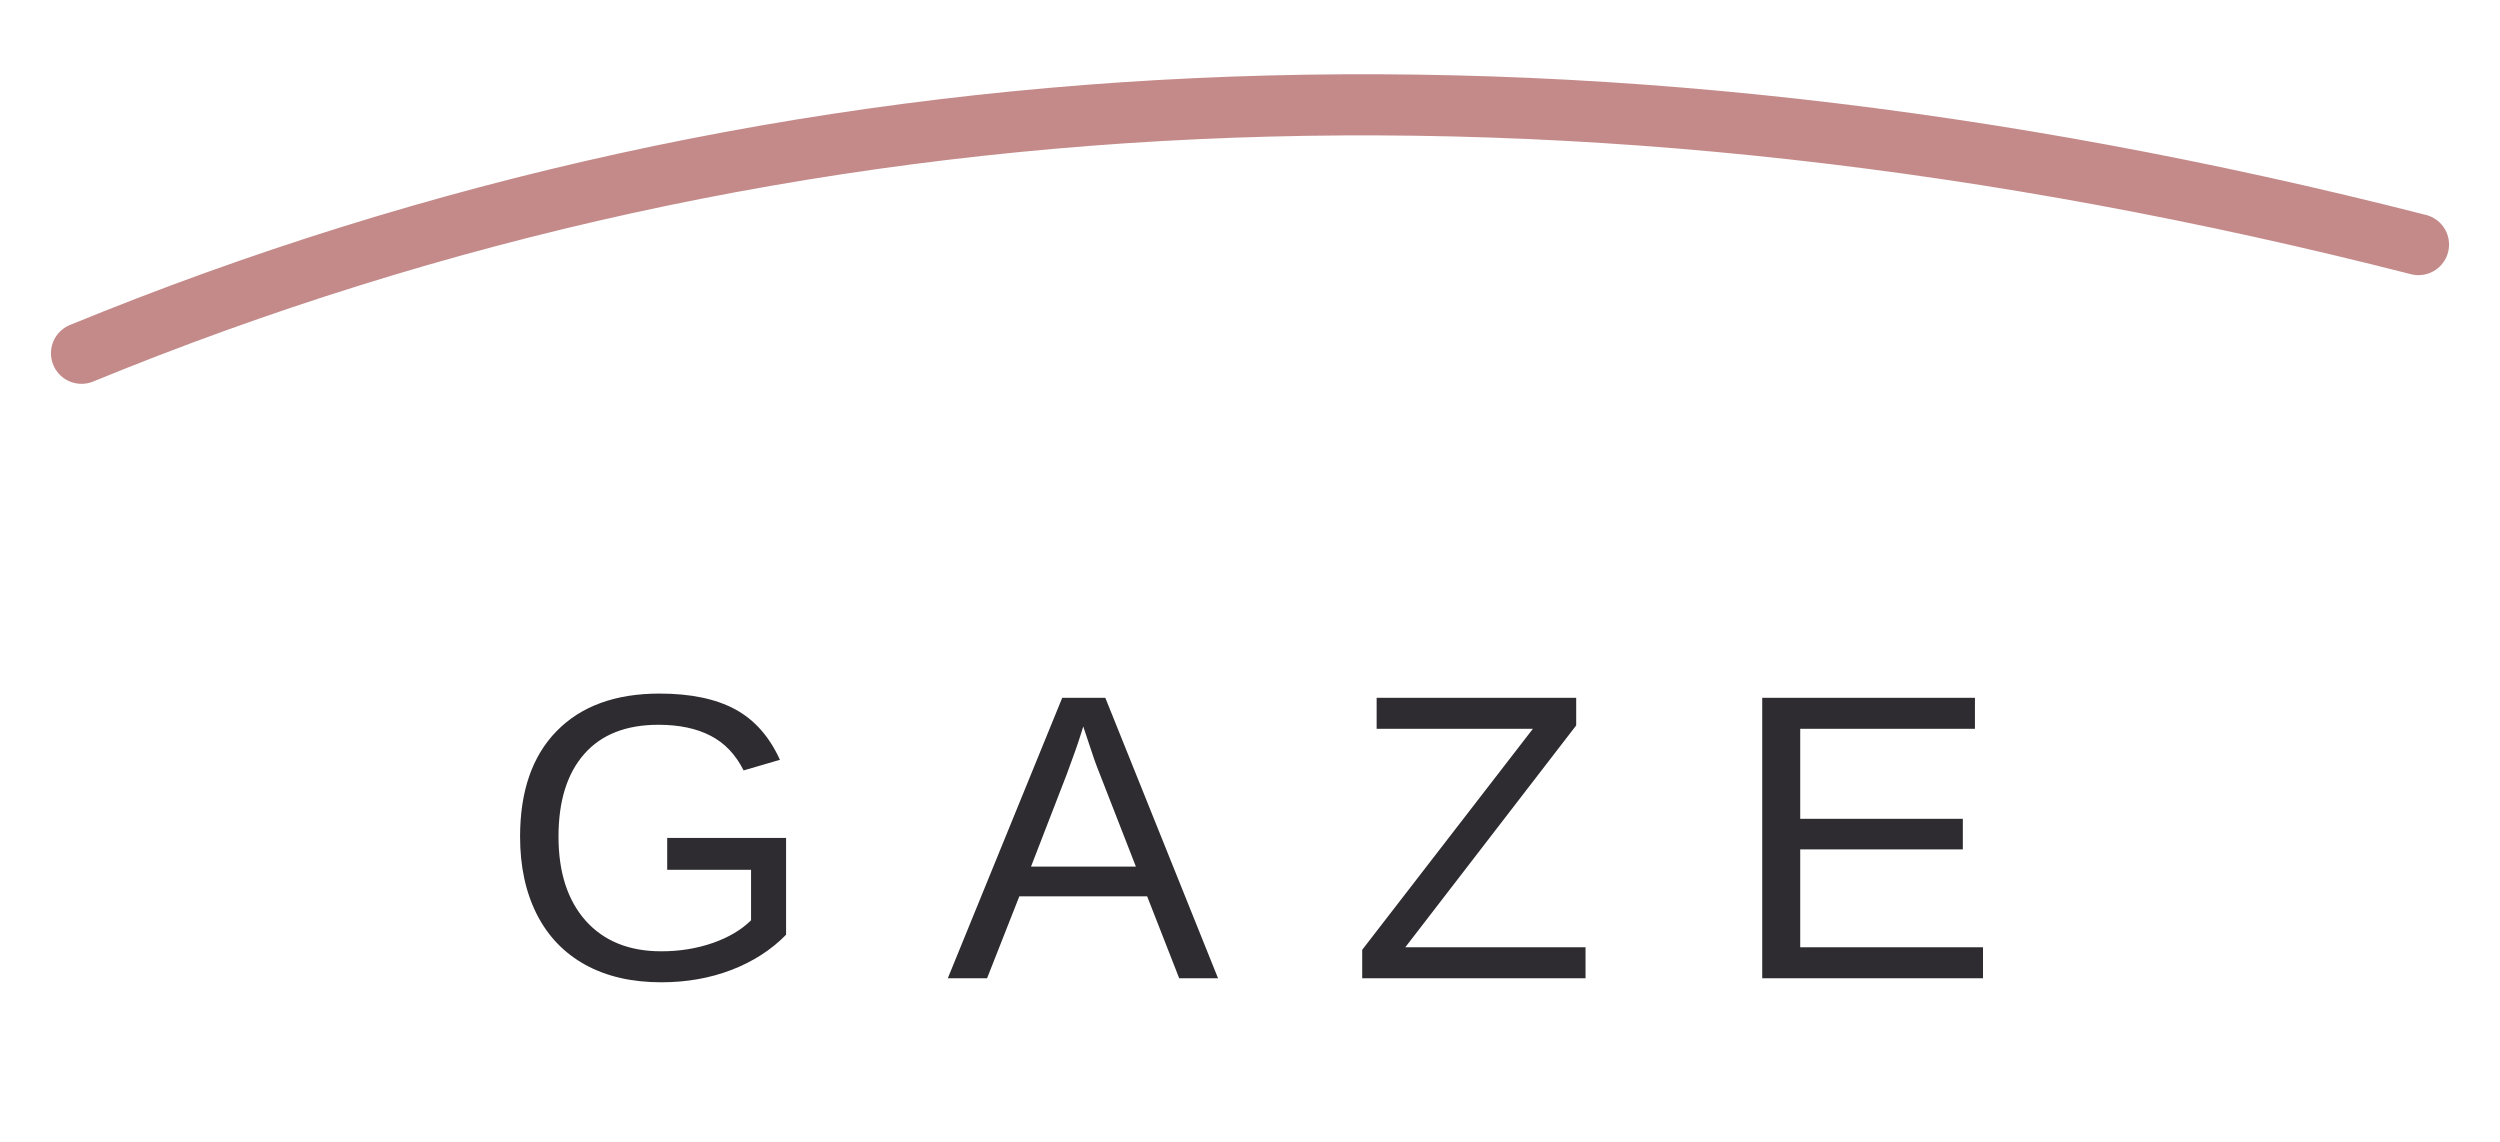
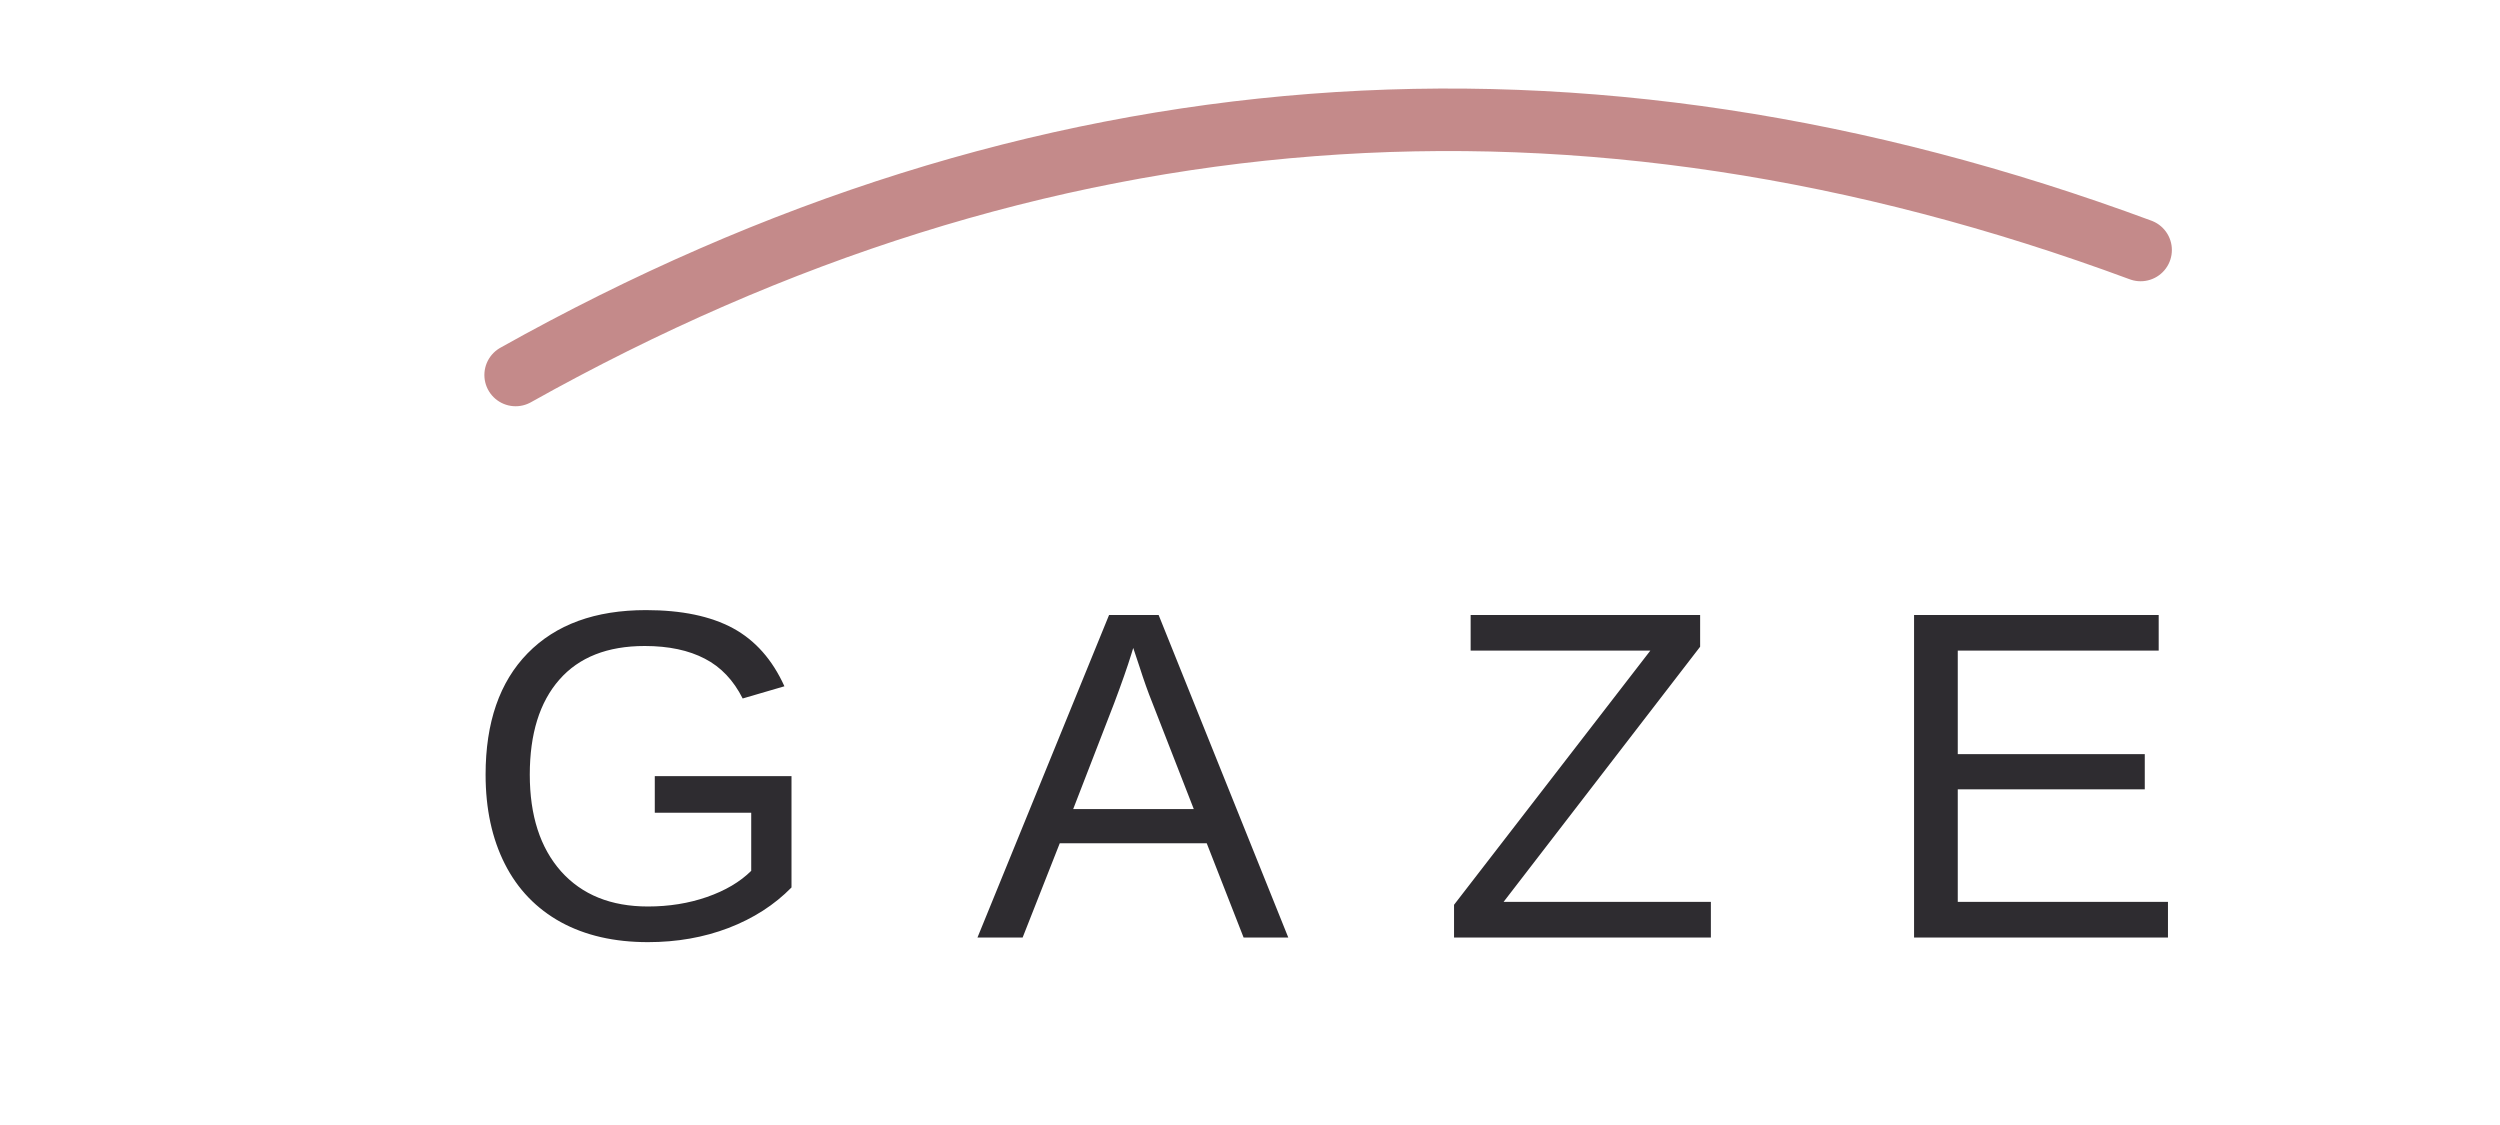
- <svg xmlns="http://www.w3.org/2000/svg" viewBox="0 0 184 84" width="184" height="84" role="img" aria-label="GAZE">
-   <path d="M 6 26 Q 84 -6 178 18" fill="none" stroke="#C48A8A" stroke-width="4.5" stroke-linecap="round" />
-   <text x="92" y="72" text-anchor="middle" font-family="Manrope, 'Helvetica Neue', Arial, sans-serif" font-weight="500" font-size="30" letter-spacing="9.6" fill="#2E2C30">GAZE</text>
+ <svg xmlns="http://www.w3.org/2000/svg" viewBox="0 0 160 72" width="160" height="72" role="img" aria-label="GAZE">
+   <path d="M 33 24 Q 83 -4 137 16" fill="none" stroke="#C48A8A" stroke-width="4" stroke-linecap="round" />
+   <text x="84.8" y="60" text-anchor="middle" font-family="Manrope, 'Helvetica Neue', Arial, sans-serif" font-weight="500" font-size="30" letter-spacing="9.6" fill="#2E2C30">GAZE</text>
</svg>
